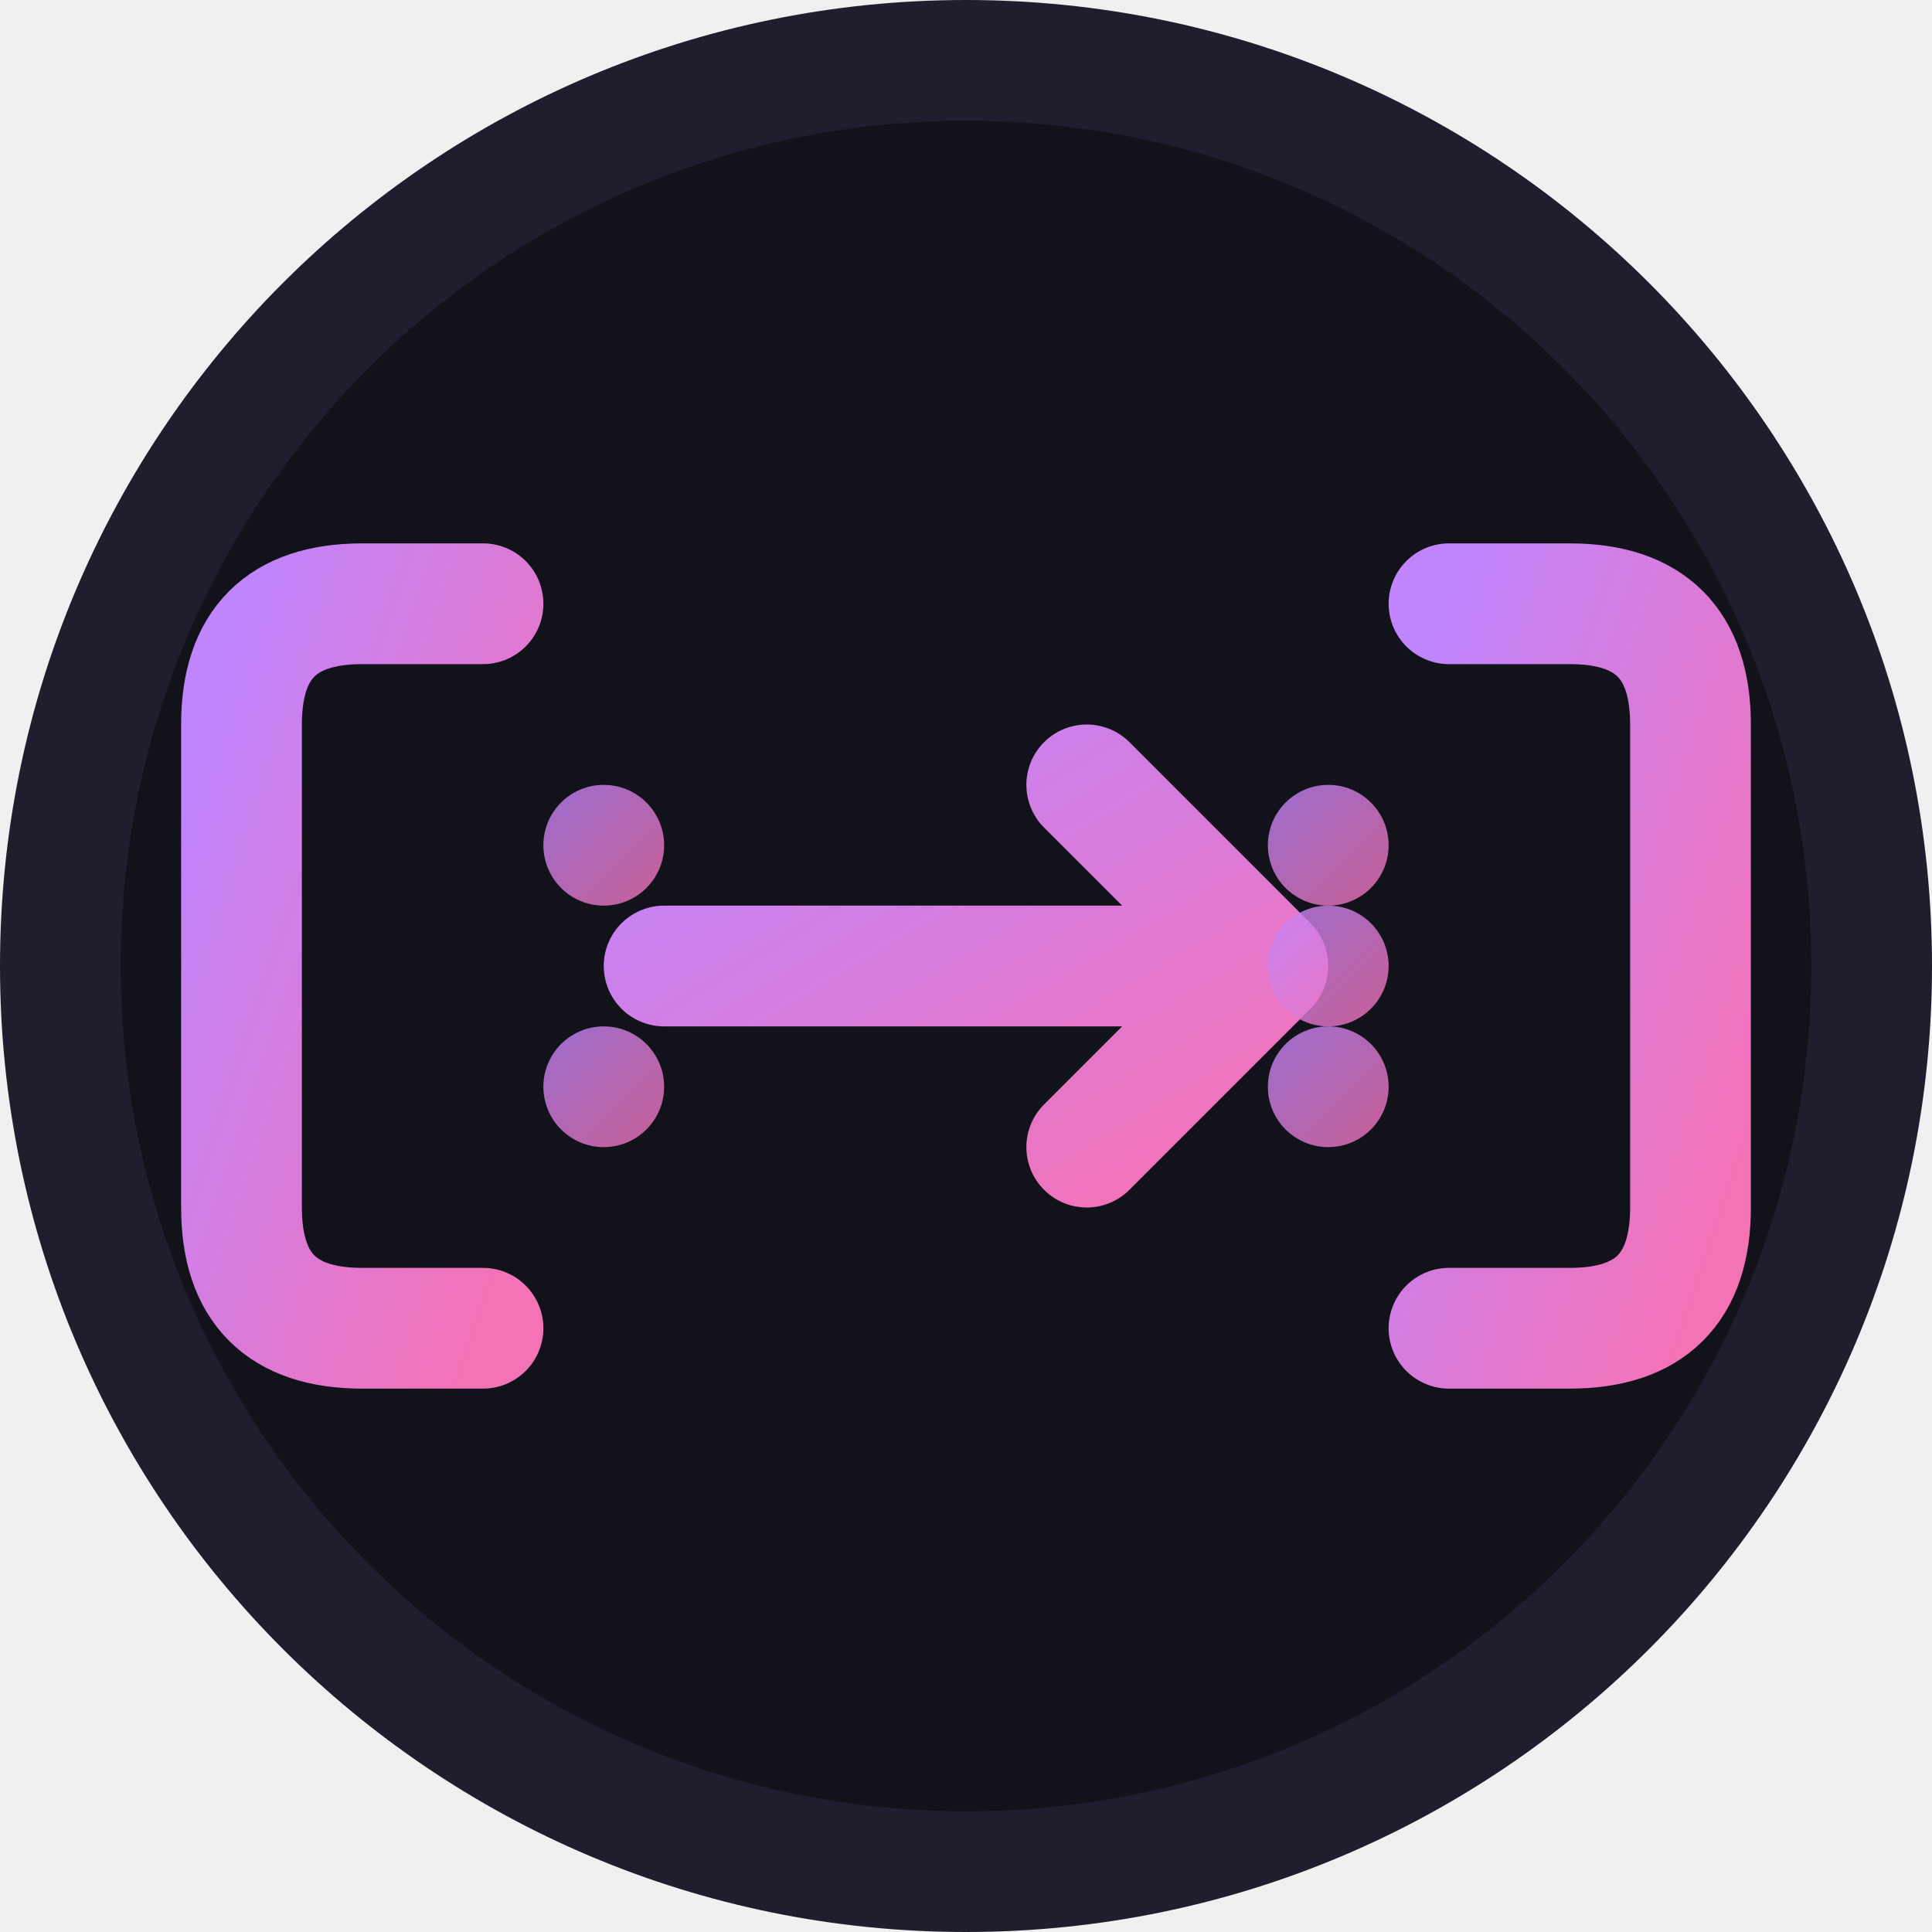
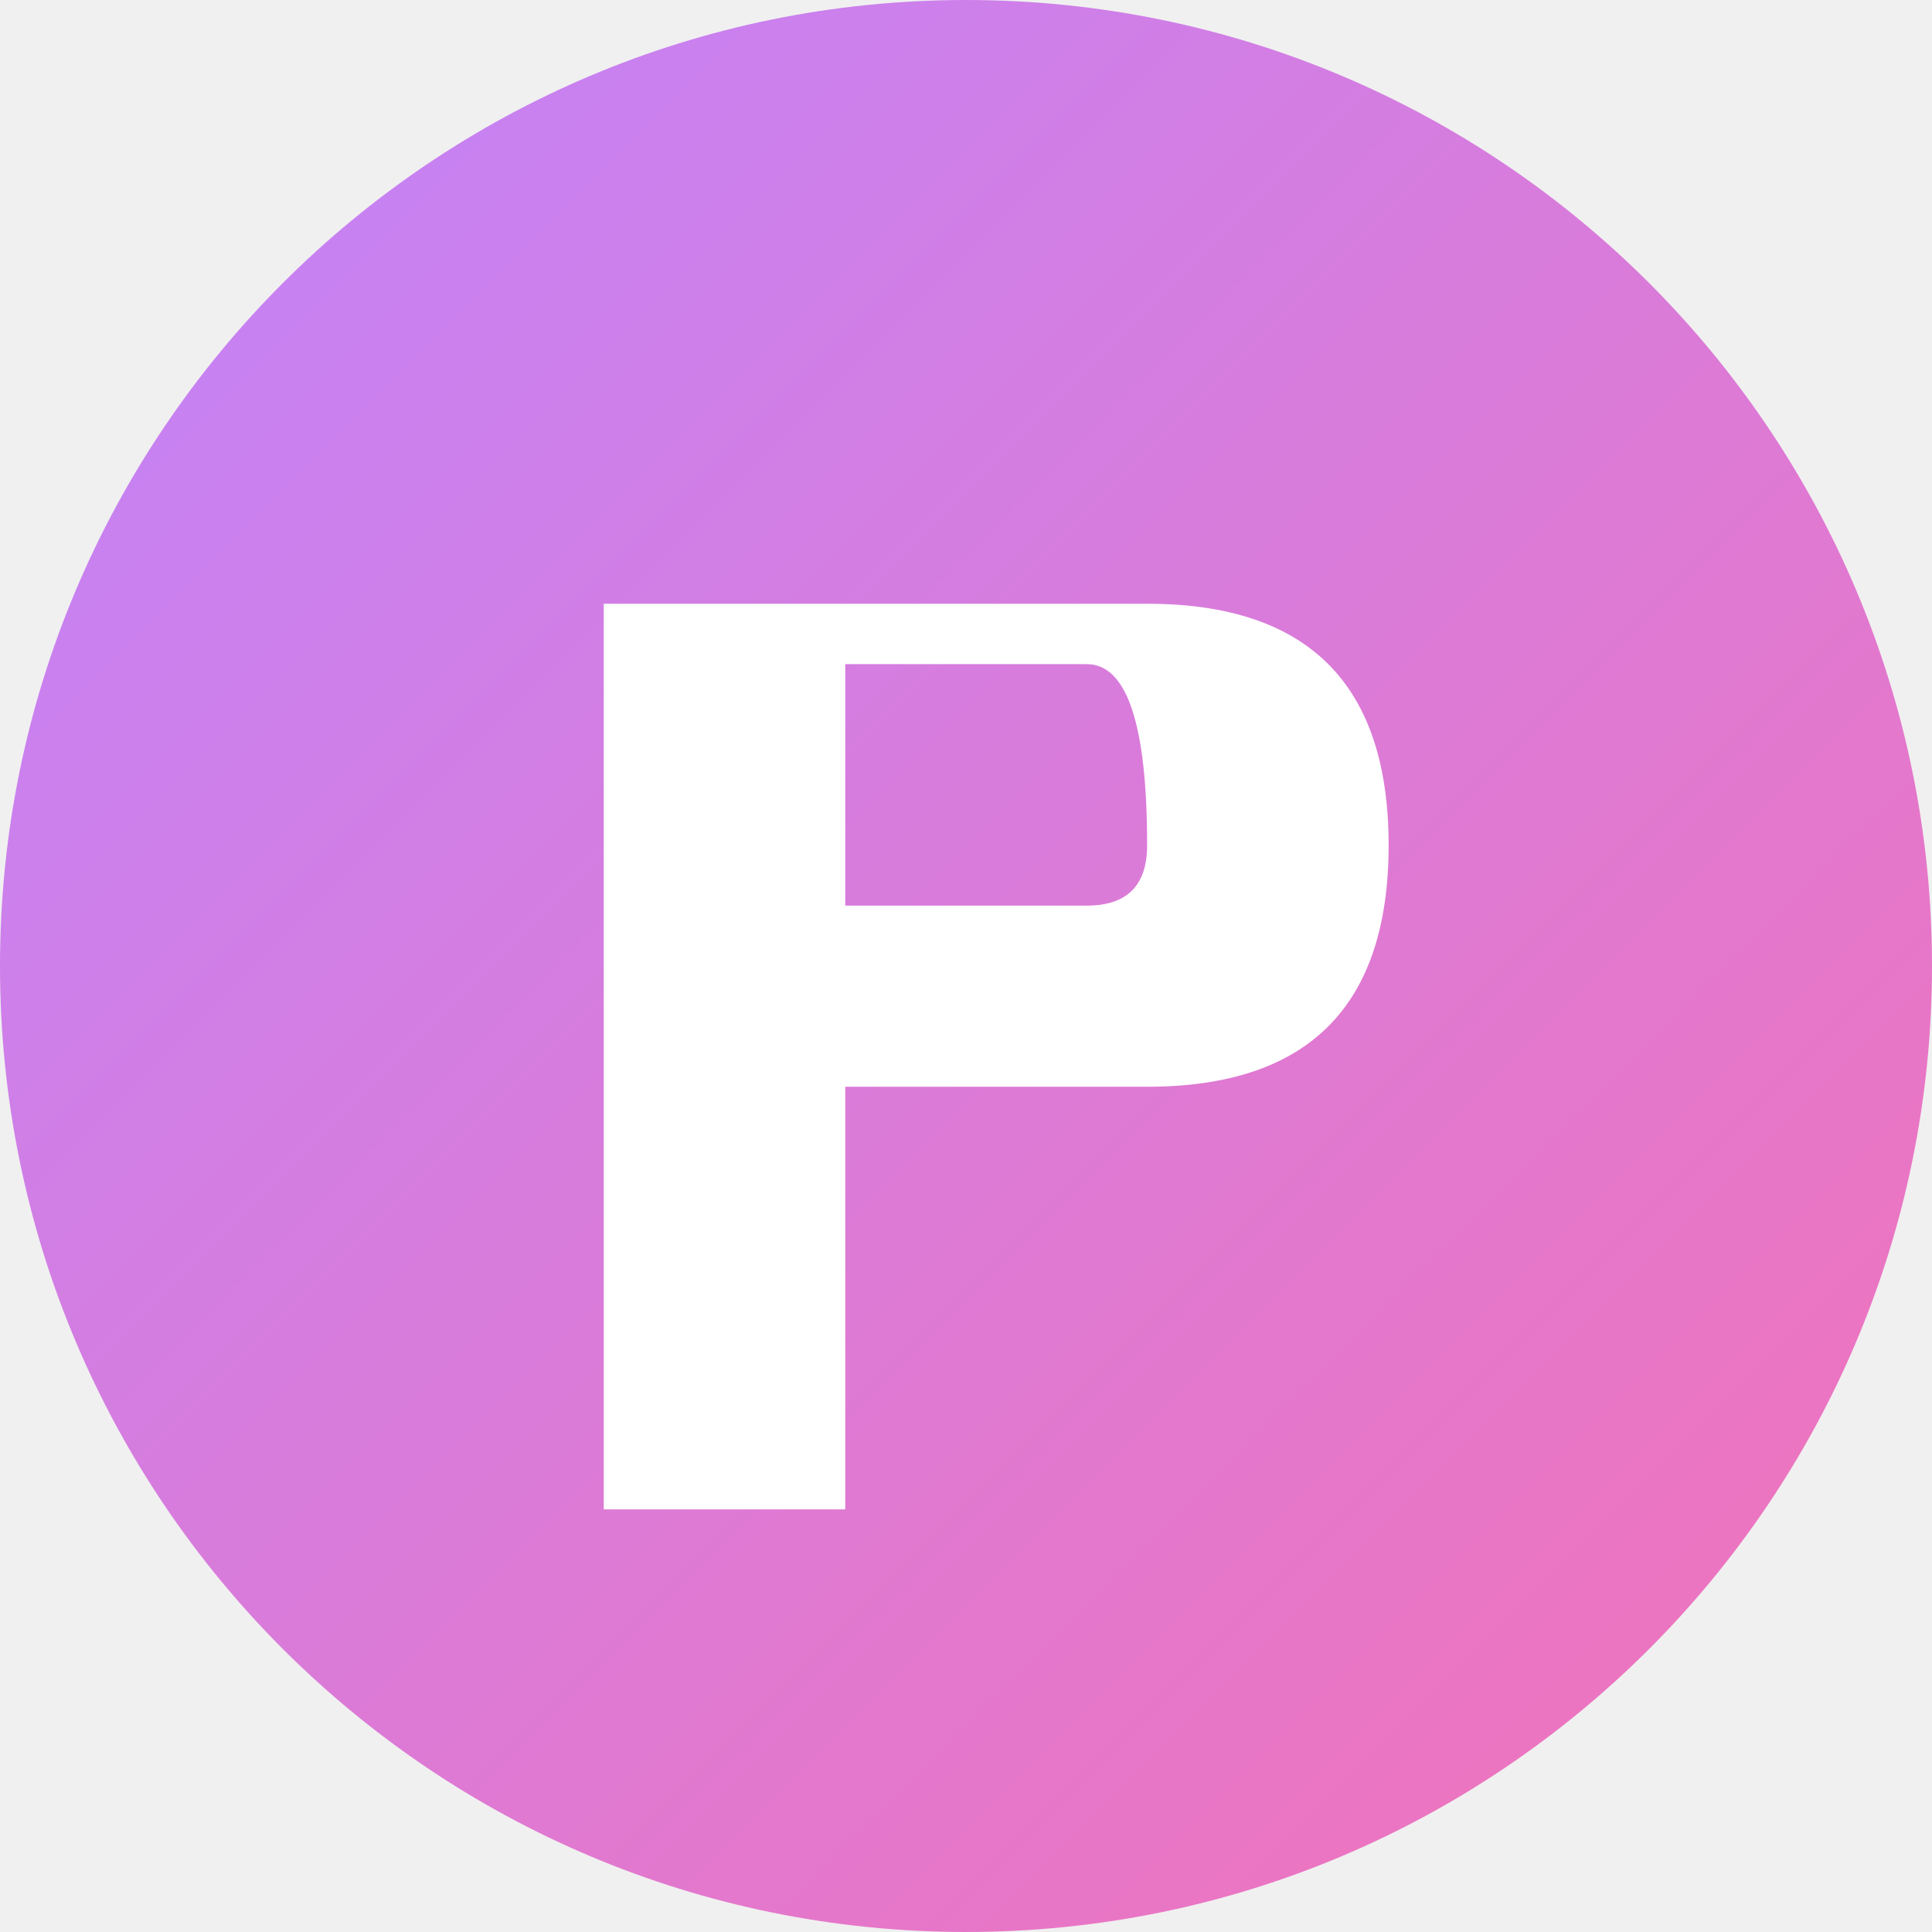
<svg xmlns="http://www.w3.org/2000/svg" viewBox="0 0 32 32" width="32" height="32">
  <defs>
    <linearGradient id="gradient" x1="0%" y1="0%" x2="100%" y2="100%">
      <stop offset="0%" style="stop-color:#c084fc;stop-opacity:1" />
      <stop offset="100%" style="stop-color:#f472b6;stop-opacity:1" />
    </linearGradient>
  </defs>
-   <circle cx="16" cy="16" r="15" fill="#12121a" stroke="#1e1e2e" stroke-width="2" />
-   <path d="M8 10 L6 10 Q4 10 4 12 L4 20 Q4 22 6 22 L8 22" fill="none" stroke="url(#gradient)" stroke-width="2" stroke-linecap="round" />
-   <path d="M24 10 L26 10 Q28 10 28 12 L28 20 Q28 22 26 22 L24 22" fill="none" stroke="url(#gradient)" stroke-width="2" stroke-linecap="round" />
-   <path d="M11 16 L21 16 M18 13 L21 16 L18 19" fill="none" stroke="url(#gradient)" stroke-width="2" stroke-linecap="round" stroke-linejoin="round" />
-   <circle cx="10" cy="14" r="1" fill="url(#gradient)" opacity="0.8" />
-   <circle cx="10" cy="18" r="1" fill="url(#gradient)" opacity="0.8" />
-   <circle cx="22" cy="14" r="1" fill="url(#gradient)" opacity="0.8" />
-   <circle cx="22" cy="16" r="1" fill="url(#gradient)" opacity="0.8" />
-   <circle cx="22" cy="18" r="1" fill="url(#gradient)" opacity="0.8" />
+   <circle cx="16" cy="16" r="16" fill="url(#gradient)" />
+   <path d="M10 7 L10 25 L14 25 L14 18 L19 18 Q23 18 23 14 Q23 10 19 10 L10 10 Z M14 11 L18 11 Q19 11 19 14 Q19 15 18 15 L14 15 Z" fill="white" stroke="none" />
</svg>
